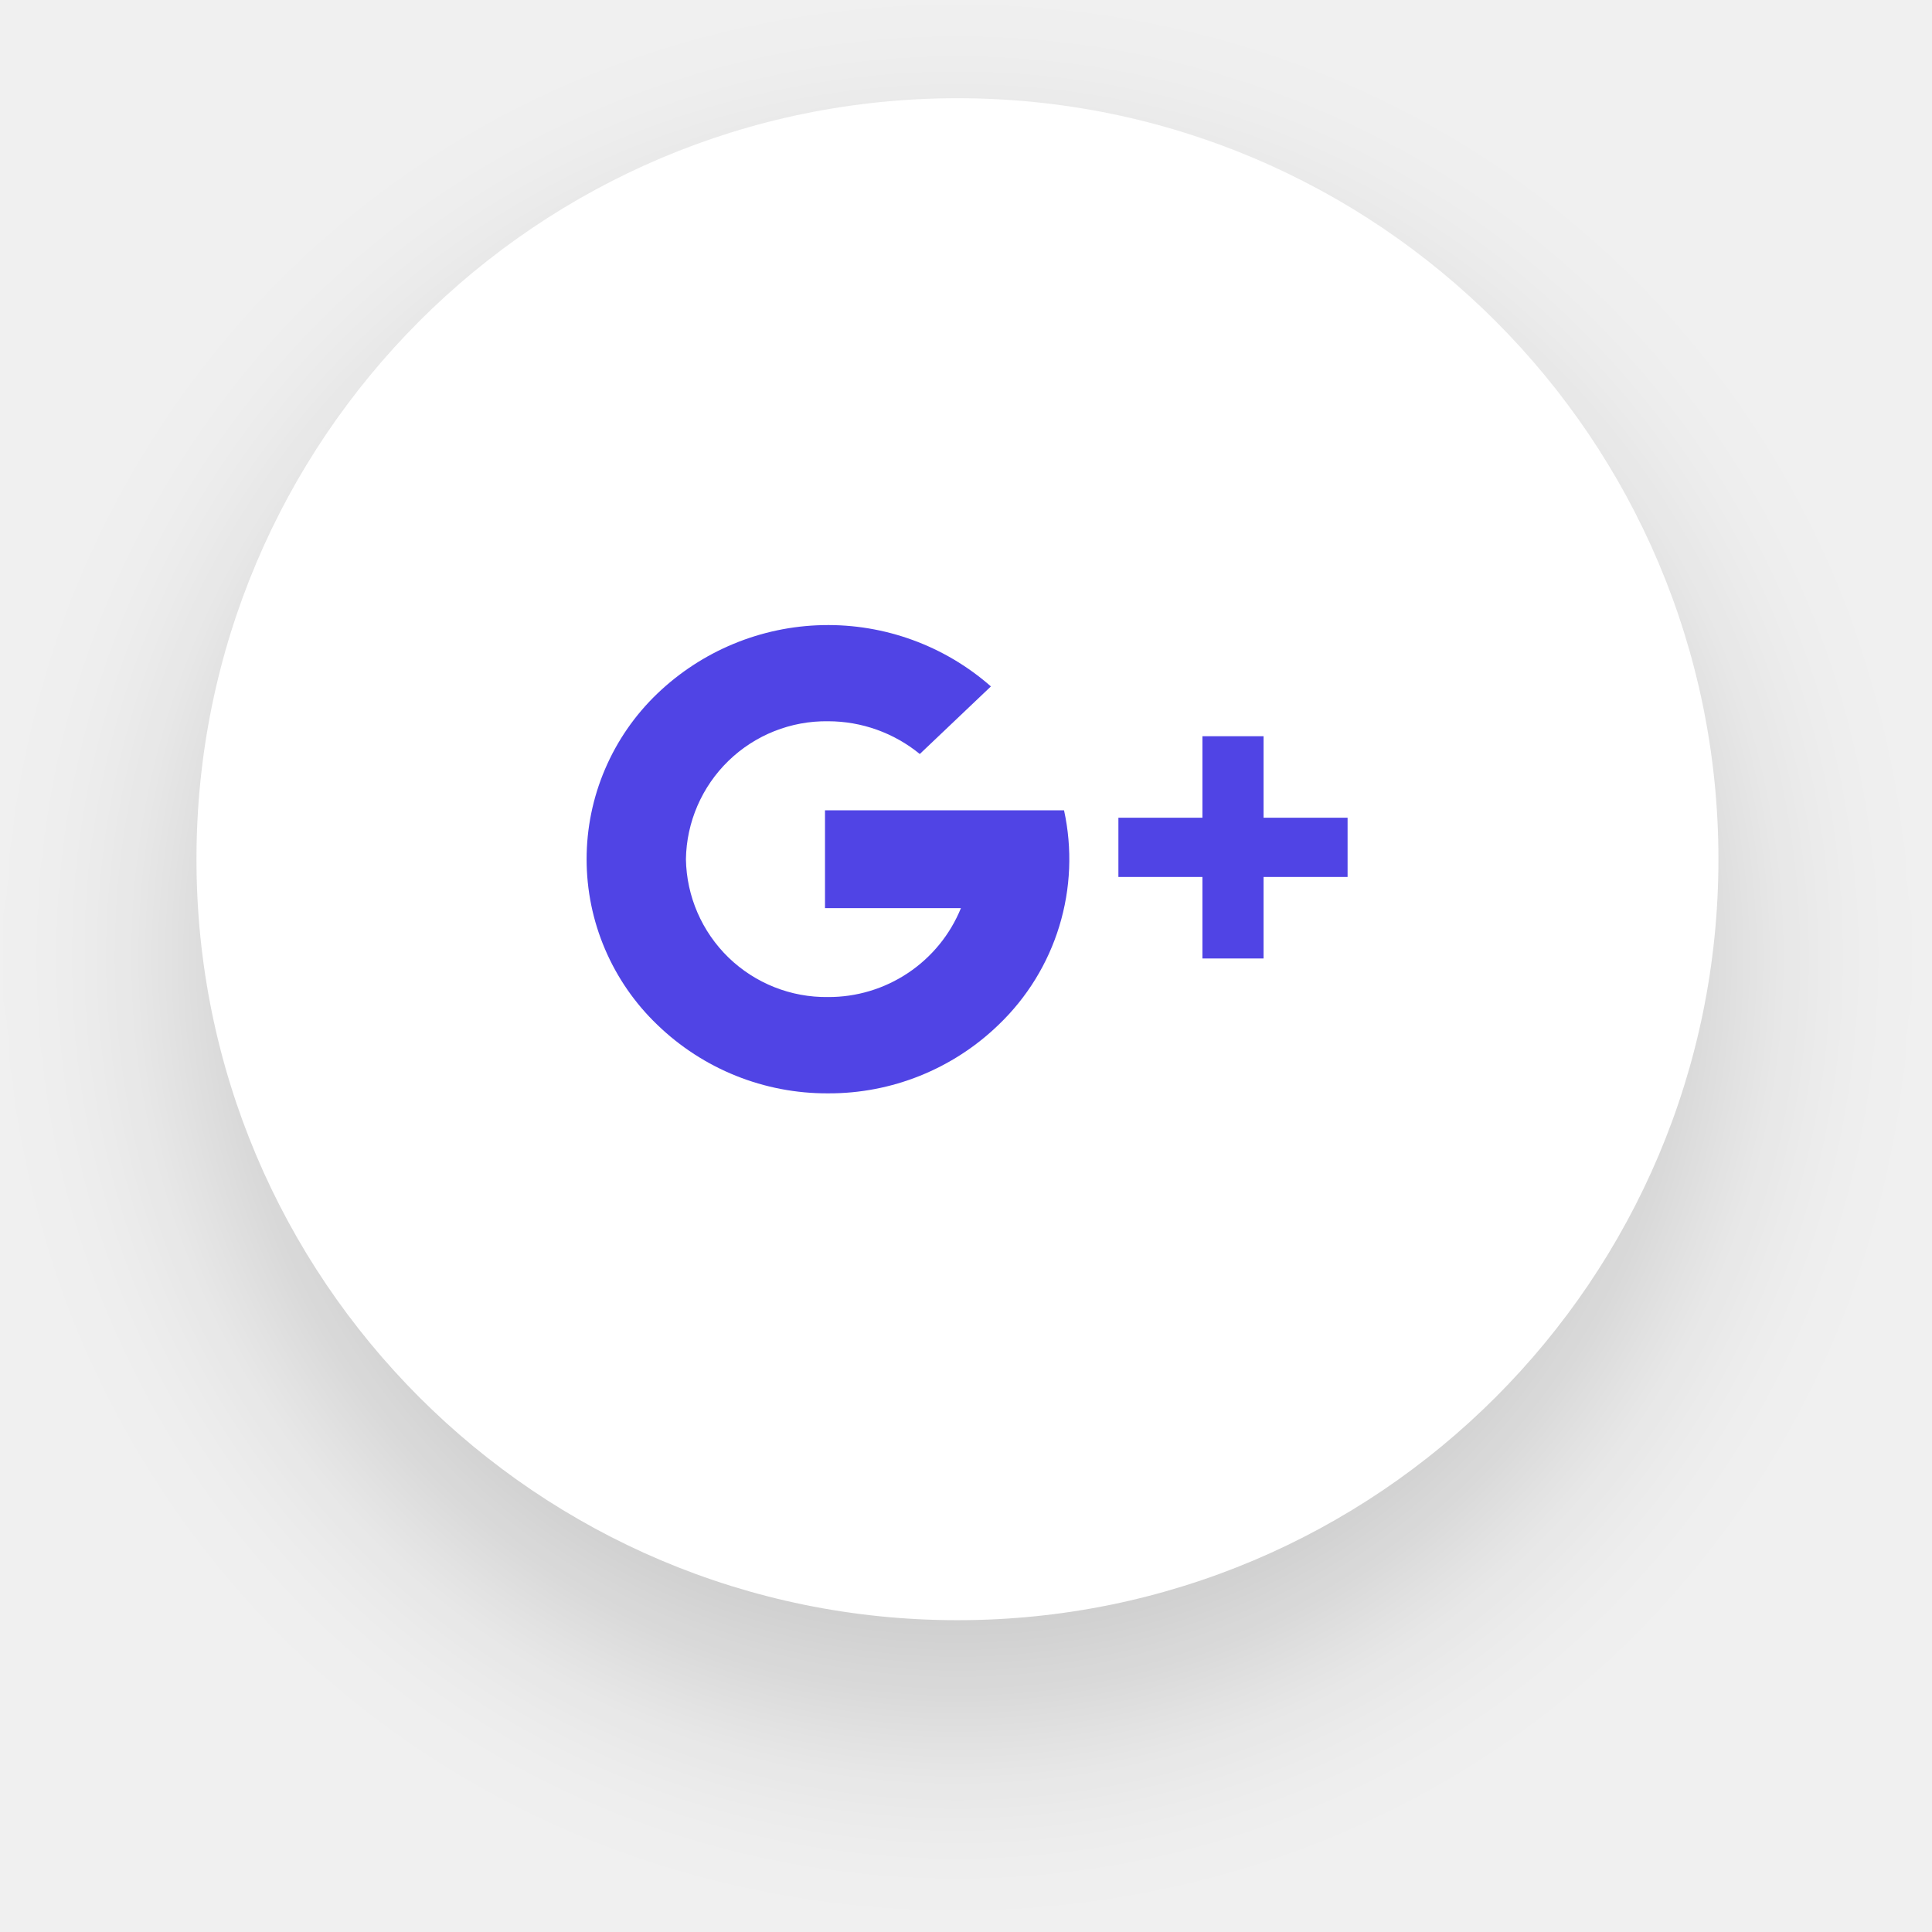
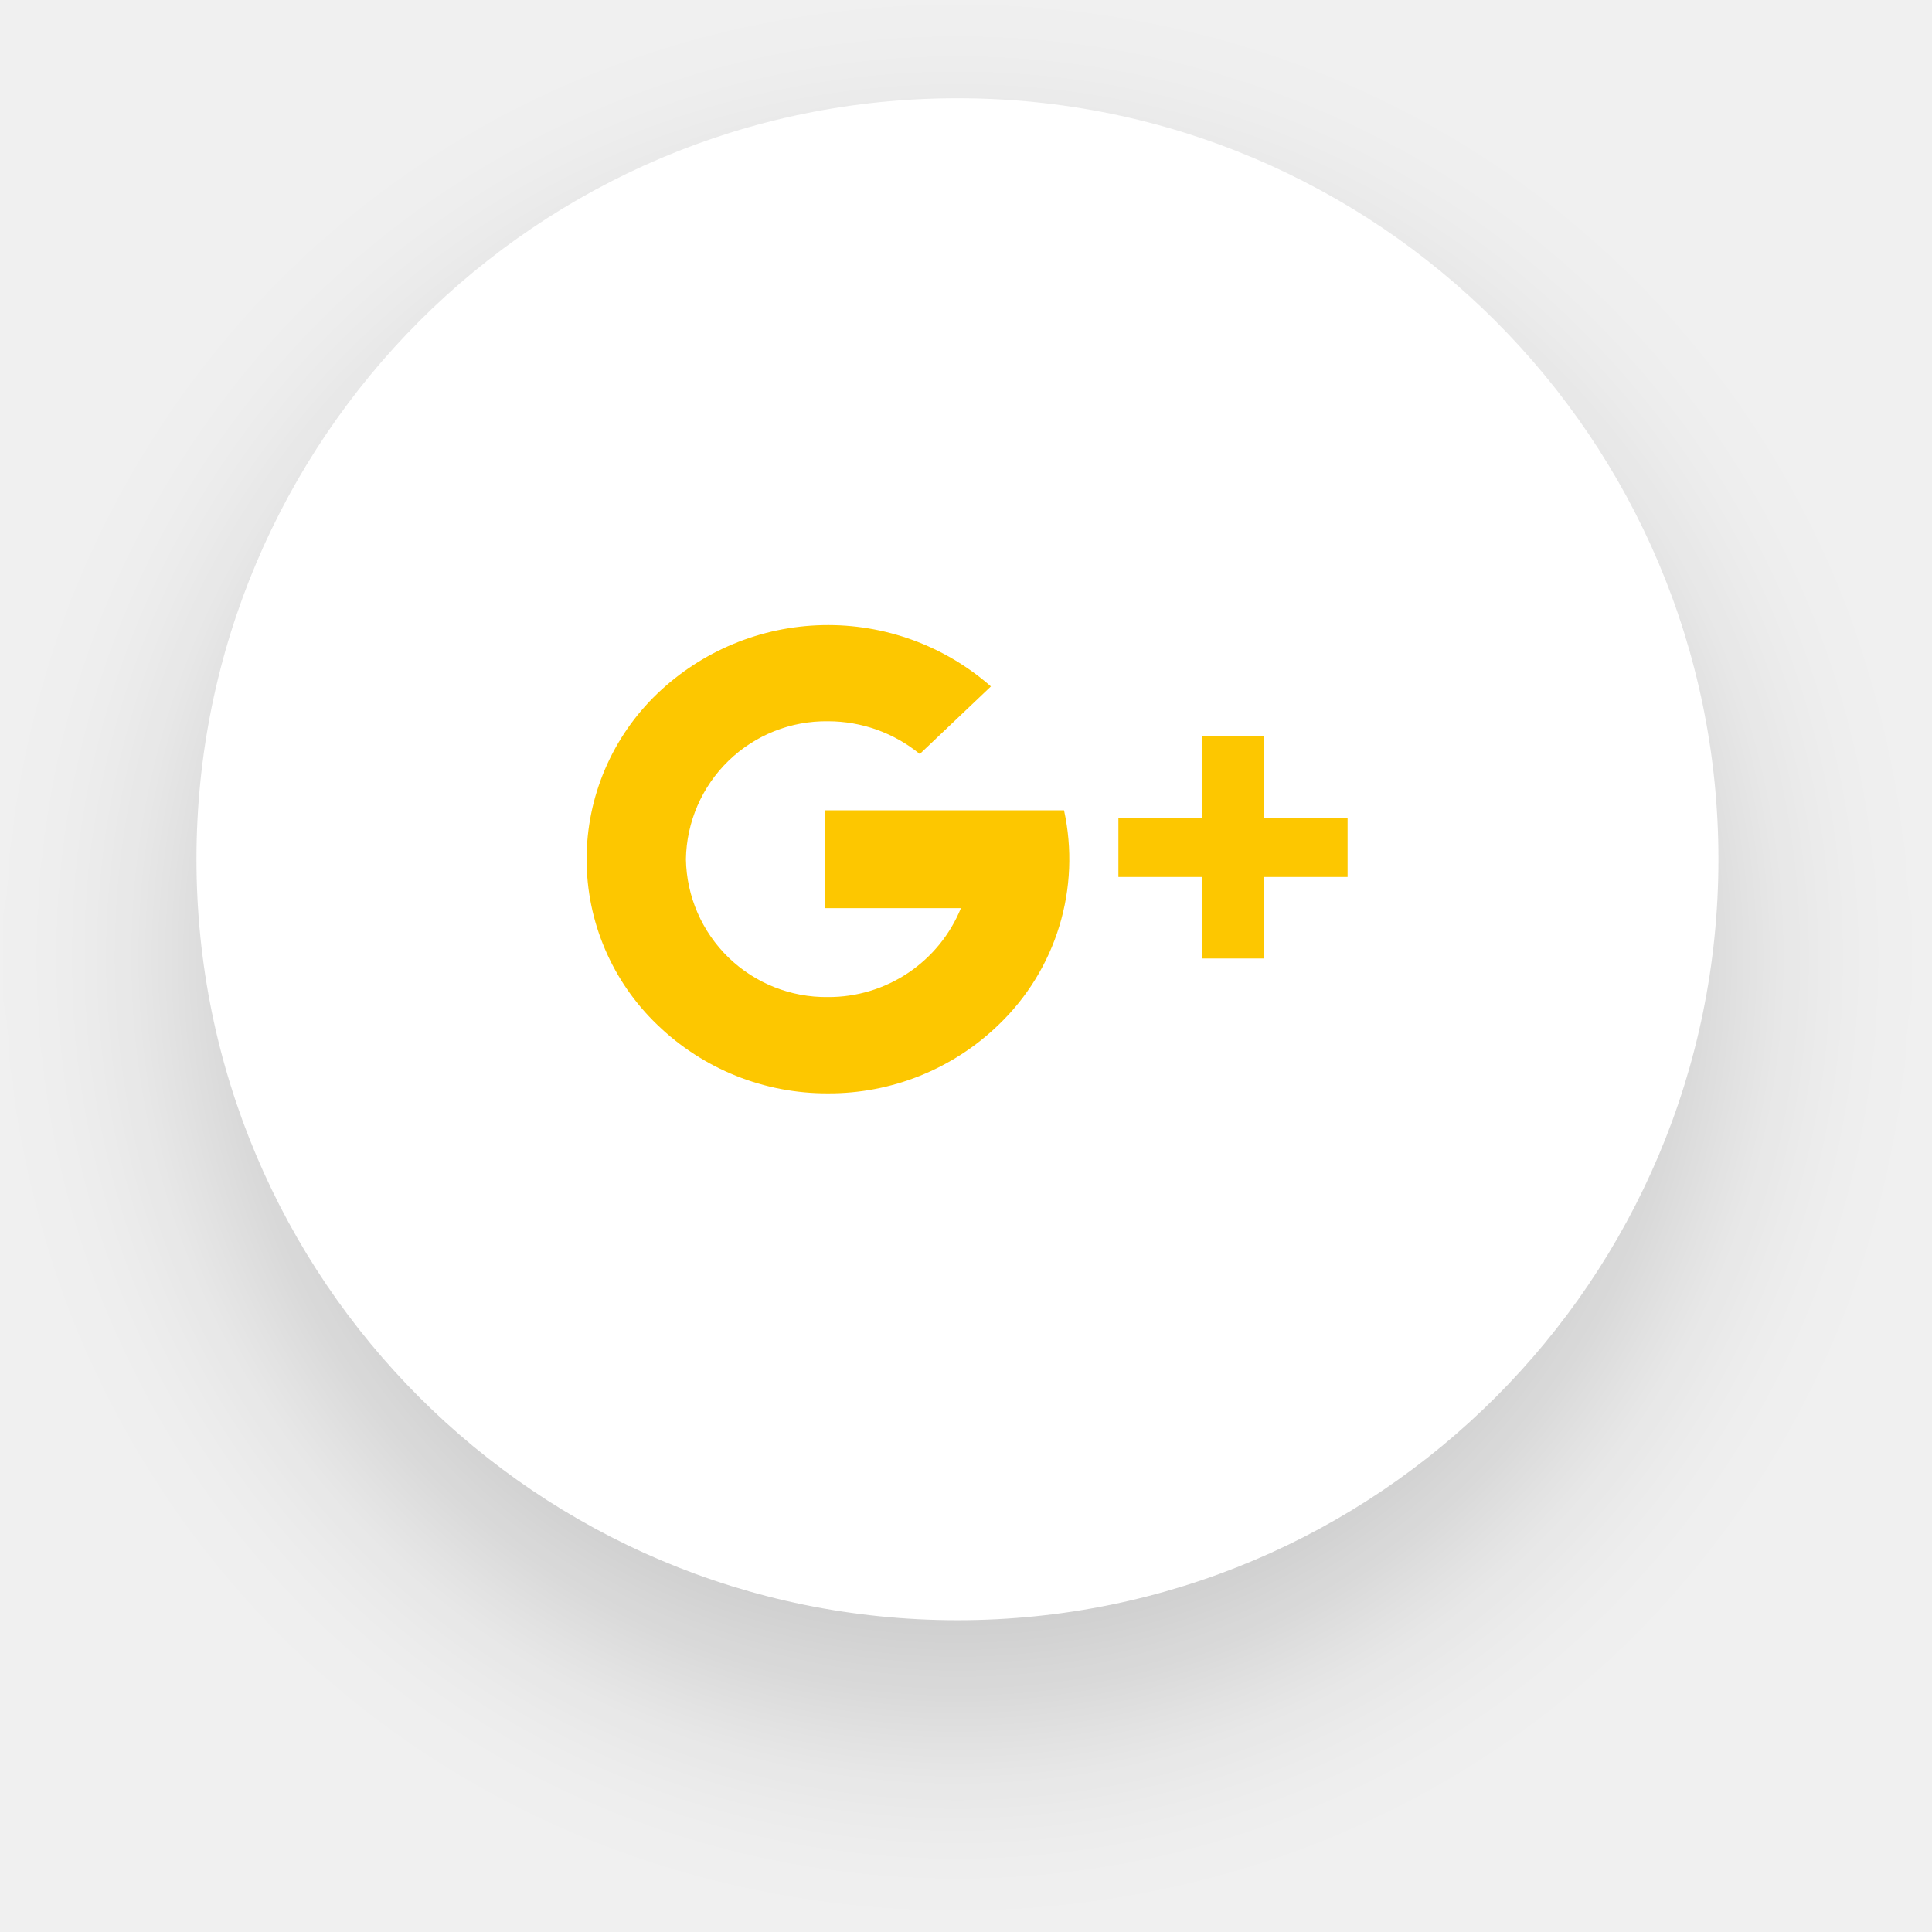
<svg xmlns="http://www.w3.org/2000/svg" width="59" height="59" viewBox="0 0 59 59" fill="none">
  <g filter="url(#filter0_d_8593_1254)">
    <path d="M29.239 49.478C42.074 49.478 52.478 39.074 52.478 26.239C52.478 13.405 42.074 3 29.239 3C16.404 3 6 13.405 6 26.239C6 39.074 16.404 49.478 29.239 49.478Z" fill="white" />
  </g>
-   <path d="M25.287 33.389C23.343 33.399 21.471 32.648 20.073 31.295C19.391 30.642 18.848 29.857 18.477 28.988C18.105 28.119 17.914 27.183 17.914 26.238C17.914 25.294 18.105 24.358 18.477 23.489C18.848 22.62 19.391 21.835 20.073 21.182C21.436 19.877 23.238 19.13 25.125 19.09C27.011 19.049 28.844 19.717 30.261 20.962L28.089 23.026C27.299 22.38 26.31 22.026 25.289 22.026C24.155 22.01 23.061 22.444 22.247 23.234C21.433 24.024 20.965 25.105 20.947 26.239C20.966 27.372 21.434 28.451 22.247 29.241C23.061 30.029 24.154 30.464 25.287 30.448C26.157 30.452 27.009 30.195 27.732 29.711C28.455 29.228 29.017 28.539 29.345 27.733H25.194V24.746H32.494C32.75 25.918 32.7 27.135 32.35 28.282C32 29.429 31.361 30.467 30.494 31.296C29.098 32.646 27.23 33.398 25.287 33.389ZM38.587 29.27H36.72V26.782H34.154V24.972H36.72V22.483H38.587V24.972H41.153V26.782H38.587V29.271V29.27Z" fill="#5044E5" />
+   <path d="M25.287 33.389C23.343 33.399 21.471 32.648 20.073 31.295C19.391 30.642 18.848 29.857 18.477 28.988C18.105 28.119 17.914 27.183 17.914 26.238C17.914 25.294 18.105 24.358 18.477 23.489C18.848 22.62 19.391 21.835 20.073 21.182C21.436 19.877 23.238 19.13 25.125 19.09C27.011 19.049 28.844 19.717 30.261 20.962L28.089 23.026C27.299 22.38 26.31 22.026 25.289 22.026C24.155 22.01 23.061 22.444 22.247 23.234C21.433 24.024 20.965 25.105 20.947 26.239C20.966 27.372 21.434 28.451 22.247 29.241C23.061 30.029 24.154 30.464 25.287 30.448C26.157 30.452 27.009 30.195 27.732 29.711C28.455 29.228 29.017 28.539 29.345 27.733H25.194V24.746H32.494C32.75 25.918 32.7 27.135 32.35 28.282C32 29.429 31.361 30.467 30.494 31.296C29.098 32.646 27.23 33.398 25.287 33.389ZM38.587 29.27H36.72V26.782H34.154V24.972H36.72V22.483H38.587V24.972H41.153V26.782H38.587V29.271V29.27Z" fill="#fdc700" />
  <defs>
    <filter id="filter0_d_8593_1254" x="0" y="0" width="58.477" height="58.478" filterUnits="userSpaceOnUse" color-interpolation-filters="sRGB">
      <feFlood flood-opacity="0" result="BackgroundImageFix" />
      <feColorMatrix in="SourceAlpha" type="matrix" values="0 0 0 0 0 0 0 0 0 0 0 0 0 0 0 0 0 0 127 0" result="hardAlpha" />
      <feOffset dy="3" />
      <feGaussianBlur stdDeviation="3" />
      <feColorMatrix type="matrix" values="0 0 0 0 0 0 0 0 0 0 0 0 0 0 0 0 0 0 0.161 0" />
      <feBlend mode="normal" in2="BackgroundImageFix" result="effect1_dropShadow_8593_1254" />
      <feBlend mode="normal" in="SourceGraphic" in2="effect1_dropShadow_8593_1254" result="shape" />
    </filter>
  </defs>
</svg>
